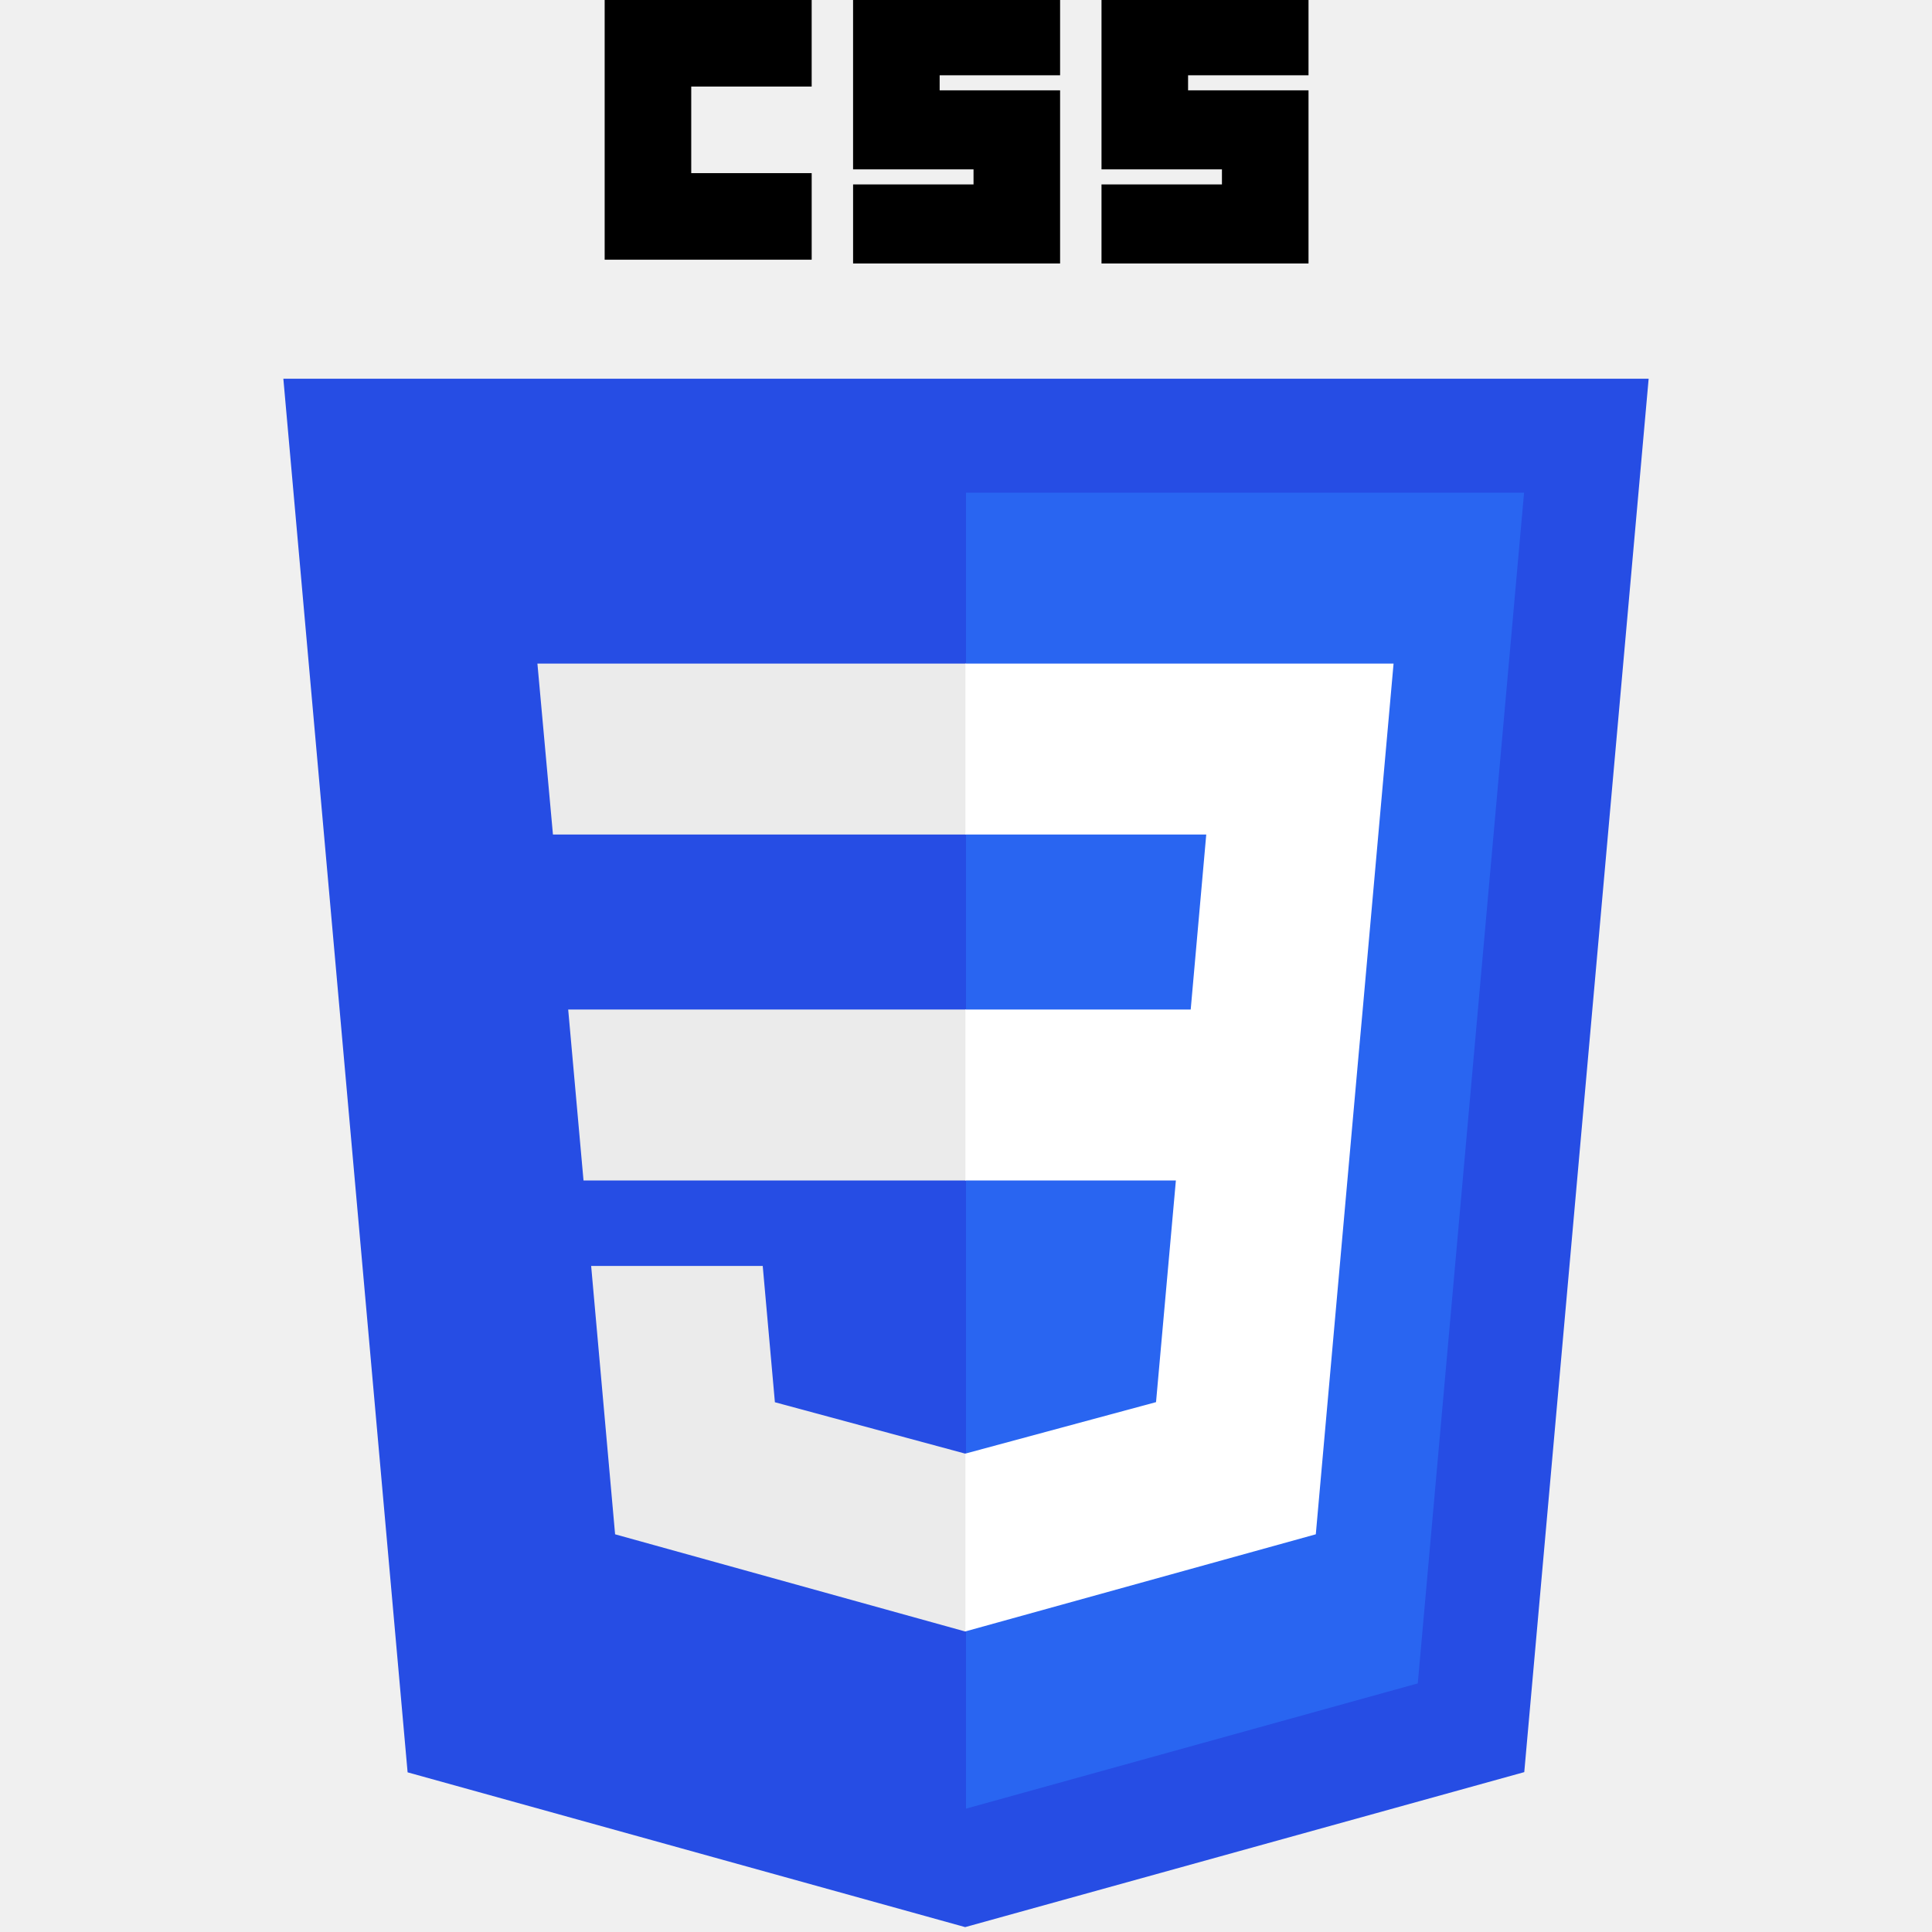
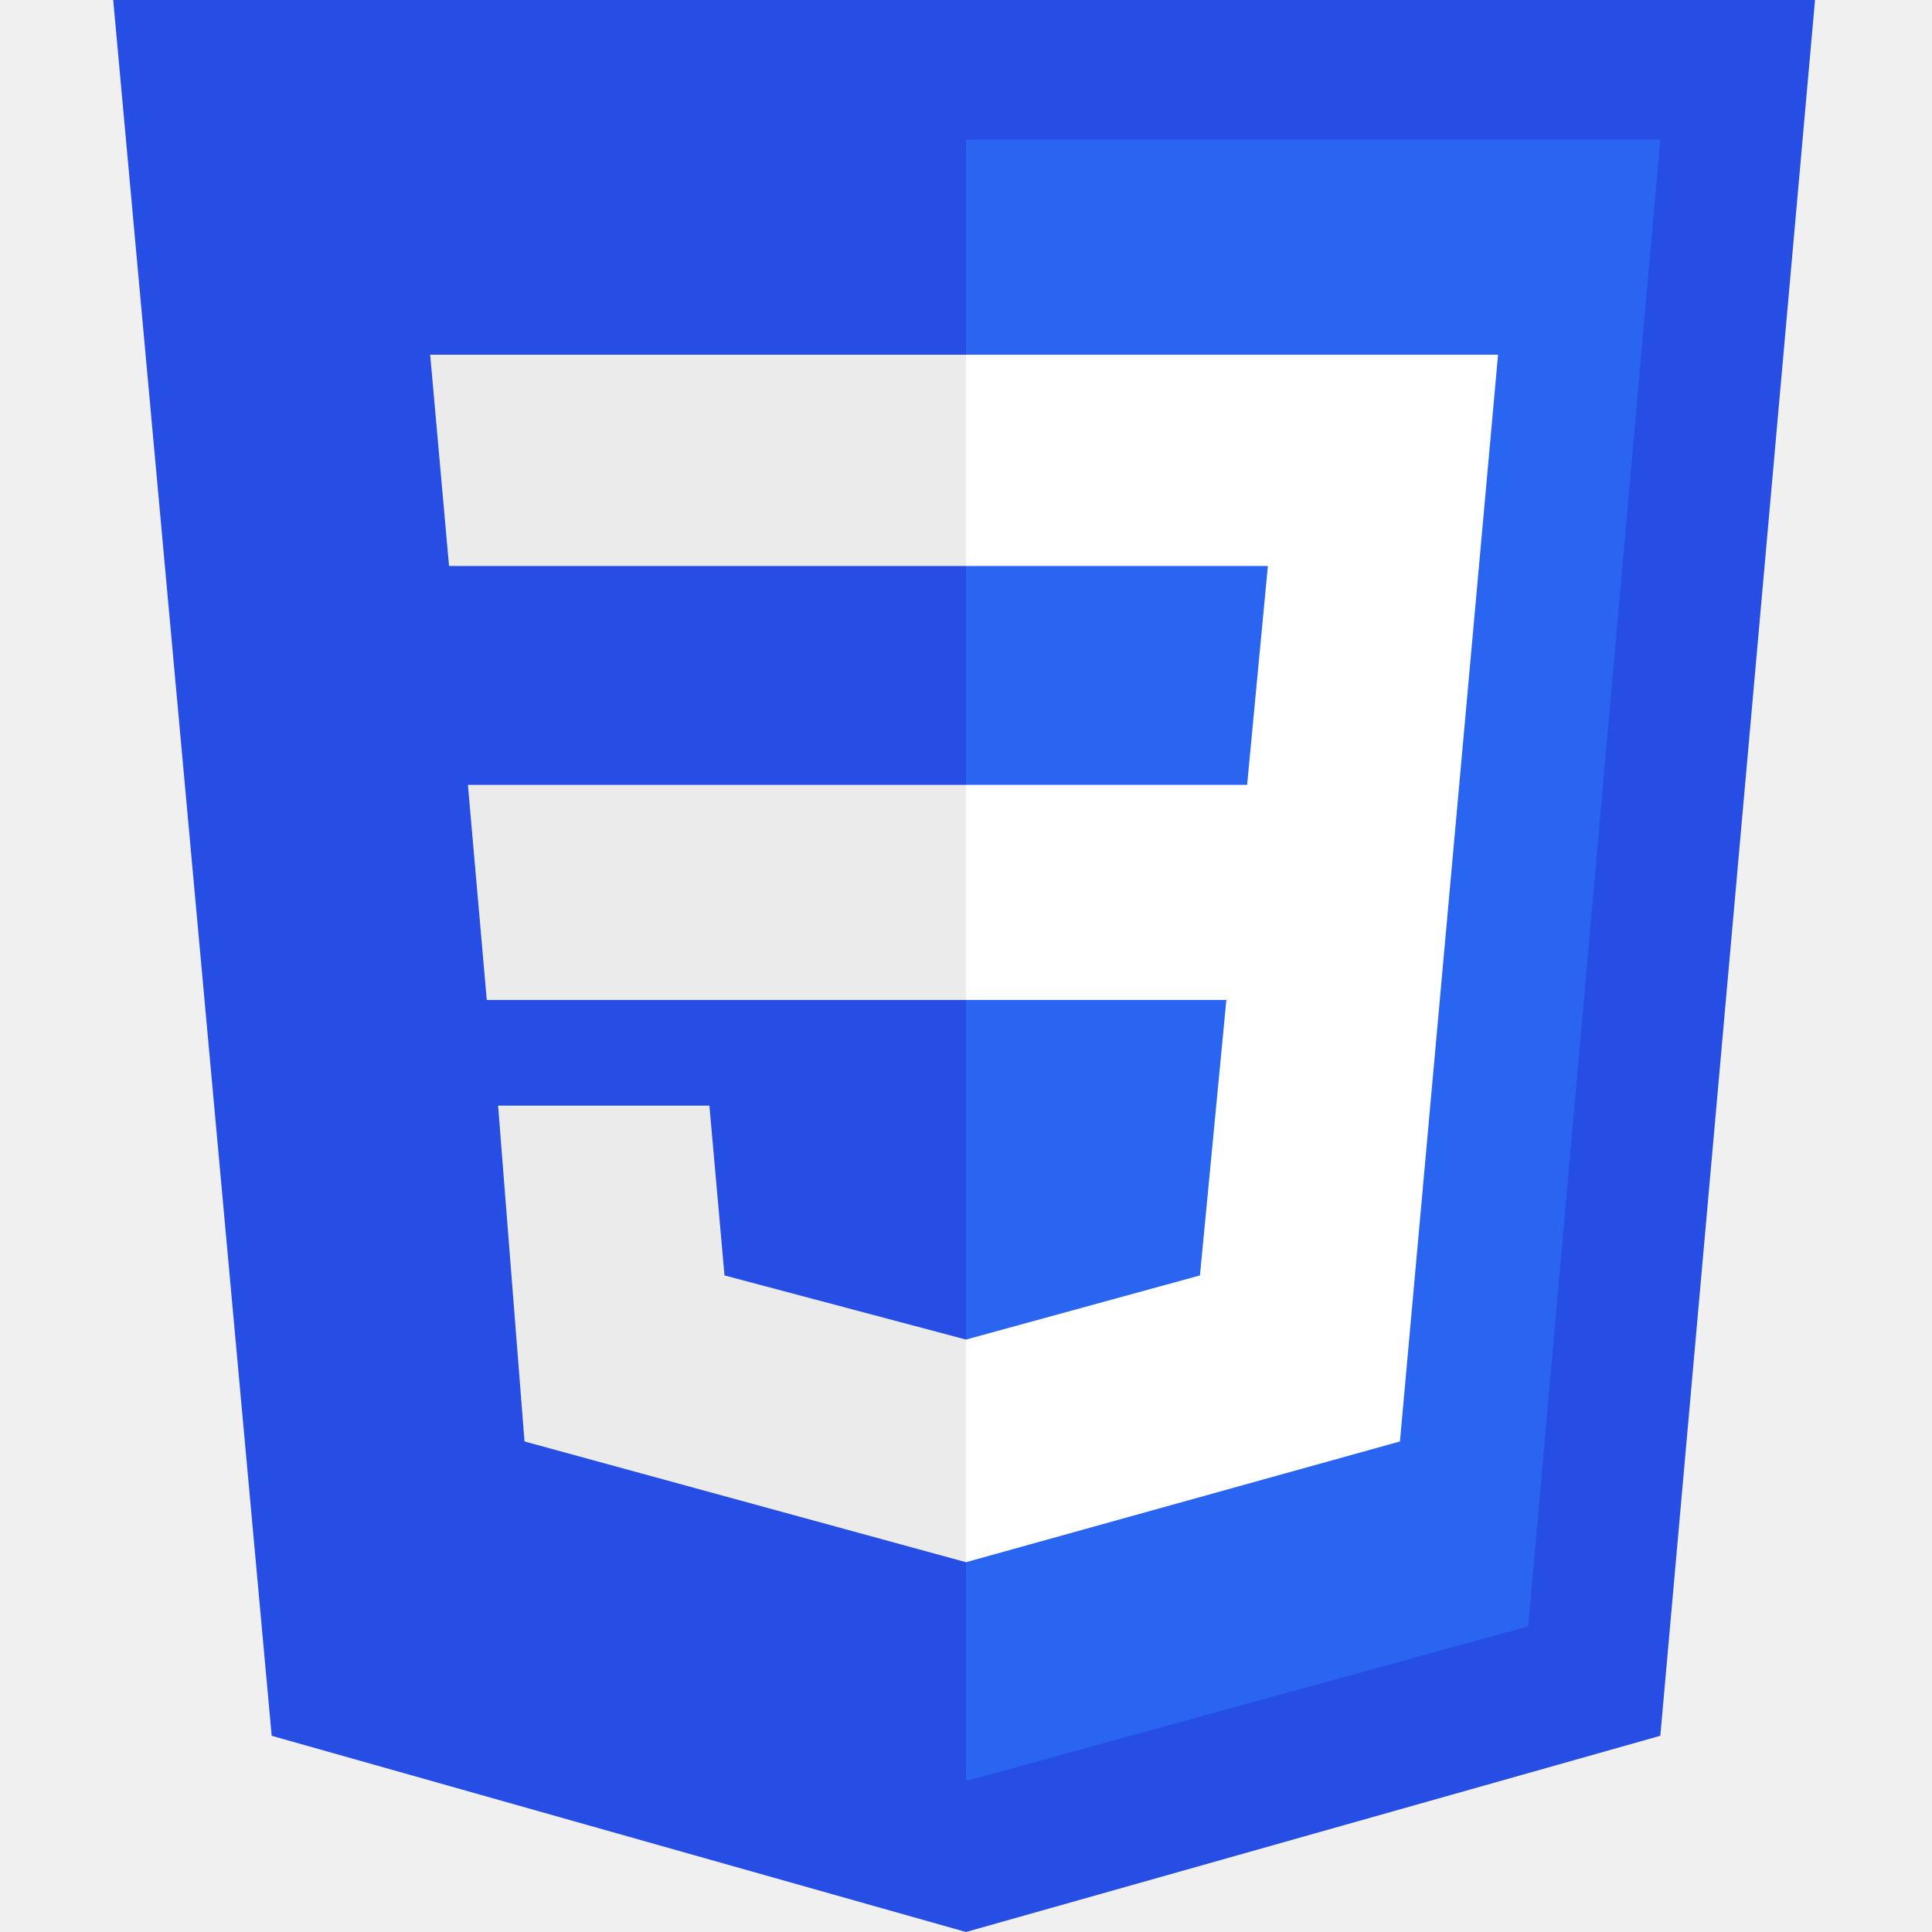
- <svg xmlns="http://www.w3.org/2000/svg" width="800px" height="800px" viewBox="-52.5 0 361 361" preserveAspectRatio="xMidYMid">
-   <path d="M127.844 360.088L23.662 331.166.445 70.766h255.11l-23.241 260.36-104.47 28.962z" fill="#264DE4" />
-   <path d="M212.417 314.547l19.86-222.49H128V337.95l84.417-23.403z" fill="#2965F1" />
-   <path d="M53.669 188.636l2.862 31.937H128v-31.937H53.669zM47.917 123.995l2.903 31.937H128v-31.937H47.917zM128 271.58l-.14.037-35.568-9.604-2.274-25.471h-32.06l4.474 50.146 65.421 18.16.147-.04V271.58z" fill="#EBEBEB" />
-   <path d="M60.484 0h38.68v16.176H76.66v16.176h22.506v16.175H60.484V0zM106.901 0h38.681v14.066h-22.505v2.813h22.505v32.352h-38.68V34.46h22.505v-2.813H106.9V0zM153.319 0H192v14.066h-22.505v2.813H192v32.352h-38.681V34.46h22.505v-2.813H153.32V0z" />
-   <path d="M202.127 188.636l5.765-64.641H127.89v31.937h45.002l-2.906 32.704H127.89v31.937h39.327l-3.708 41.42-35.62 9.614v33.226l65.473-18.145.48-5.396 7.506-84.08.779-8.576z" fill="#FFF" />
+ <svg xmlns="http://www.w3.org/2000/svg" height="800px" width="800px" aria-label="CSS3" role="img" viewBox="0 0 512 512">
+   <path fill="#264de4" d="M72 460L30 0h451l-41 460-184 52" />
+   <path fill="#2965f1" d="M256 37V472l149-41 35-394" />
+   <path fill="#ebebeb" d="m114 94h142v56H119m5 58h132v57H129m3 28h56l4 45 64 17v59L139 382" />
+   <path fill="#ffffff" d="m256 208v57h69l-7 73-62 17v59l115-32 26-288H256v56h80l-5.5 58Z" />
</svg>
